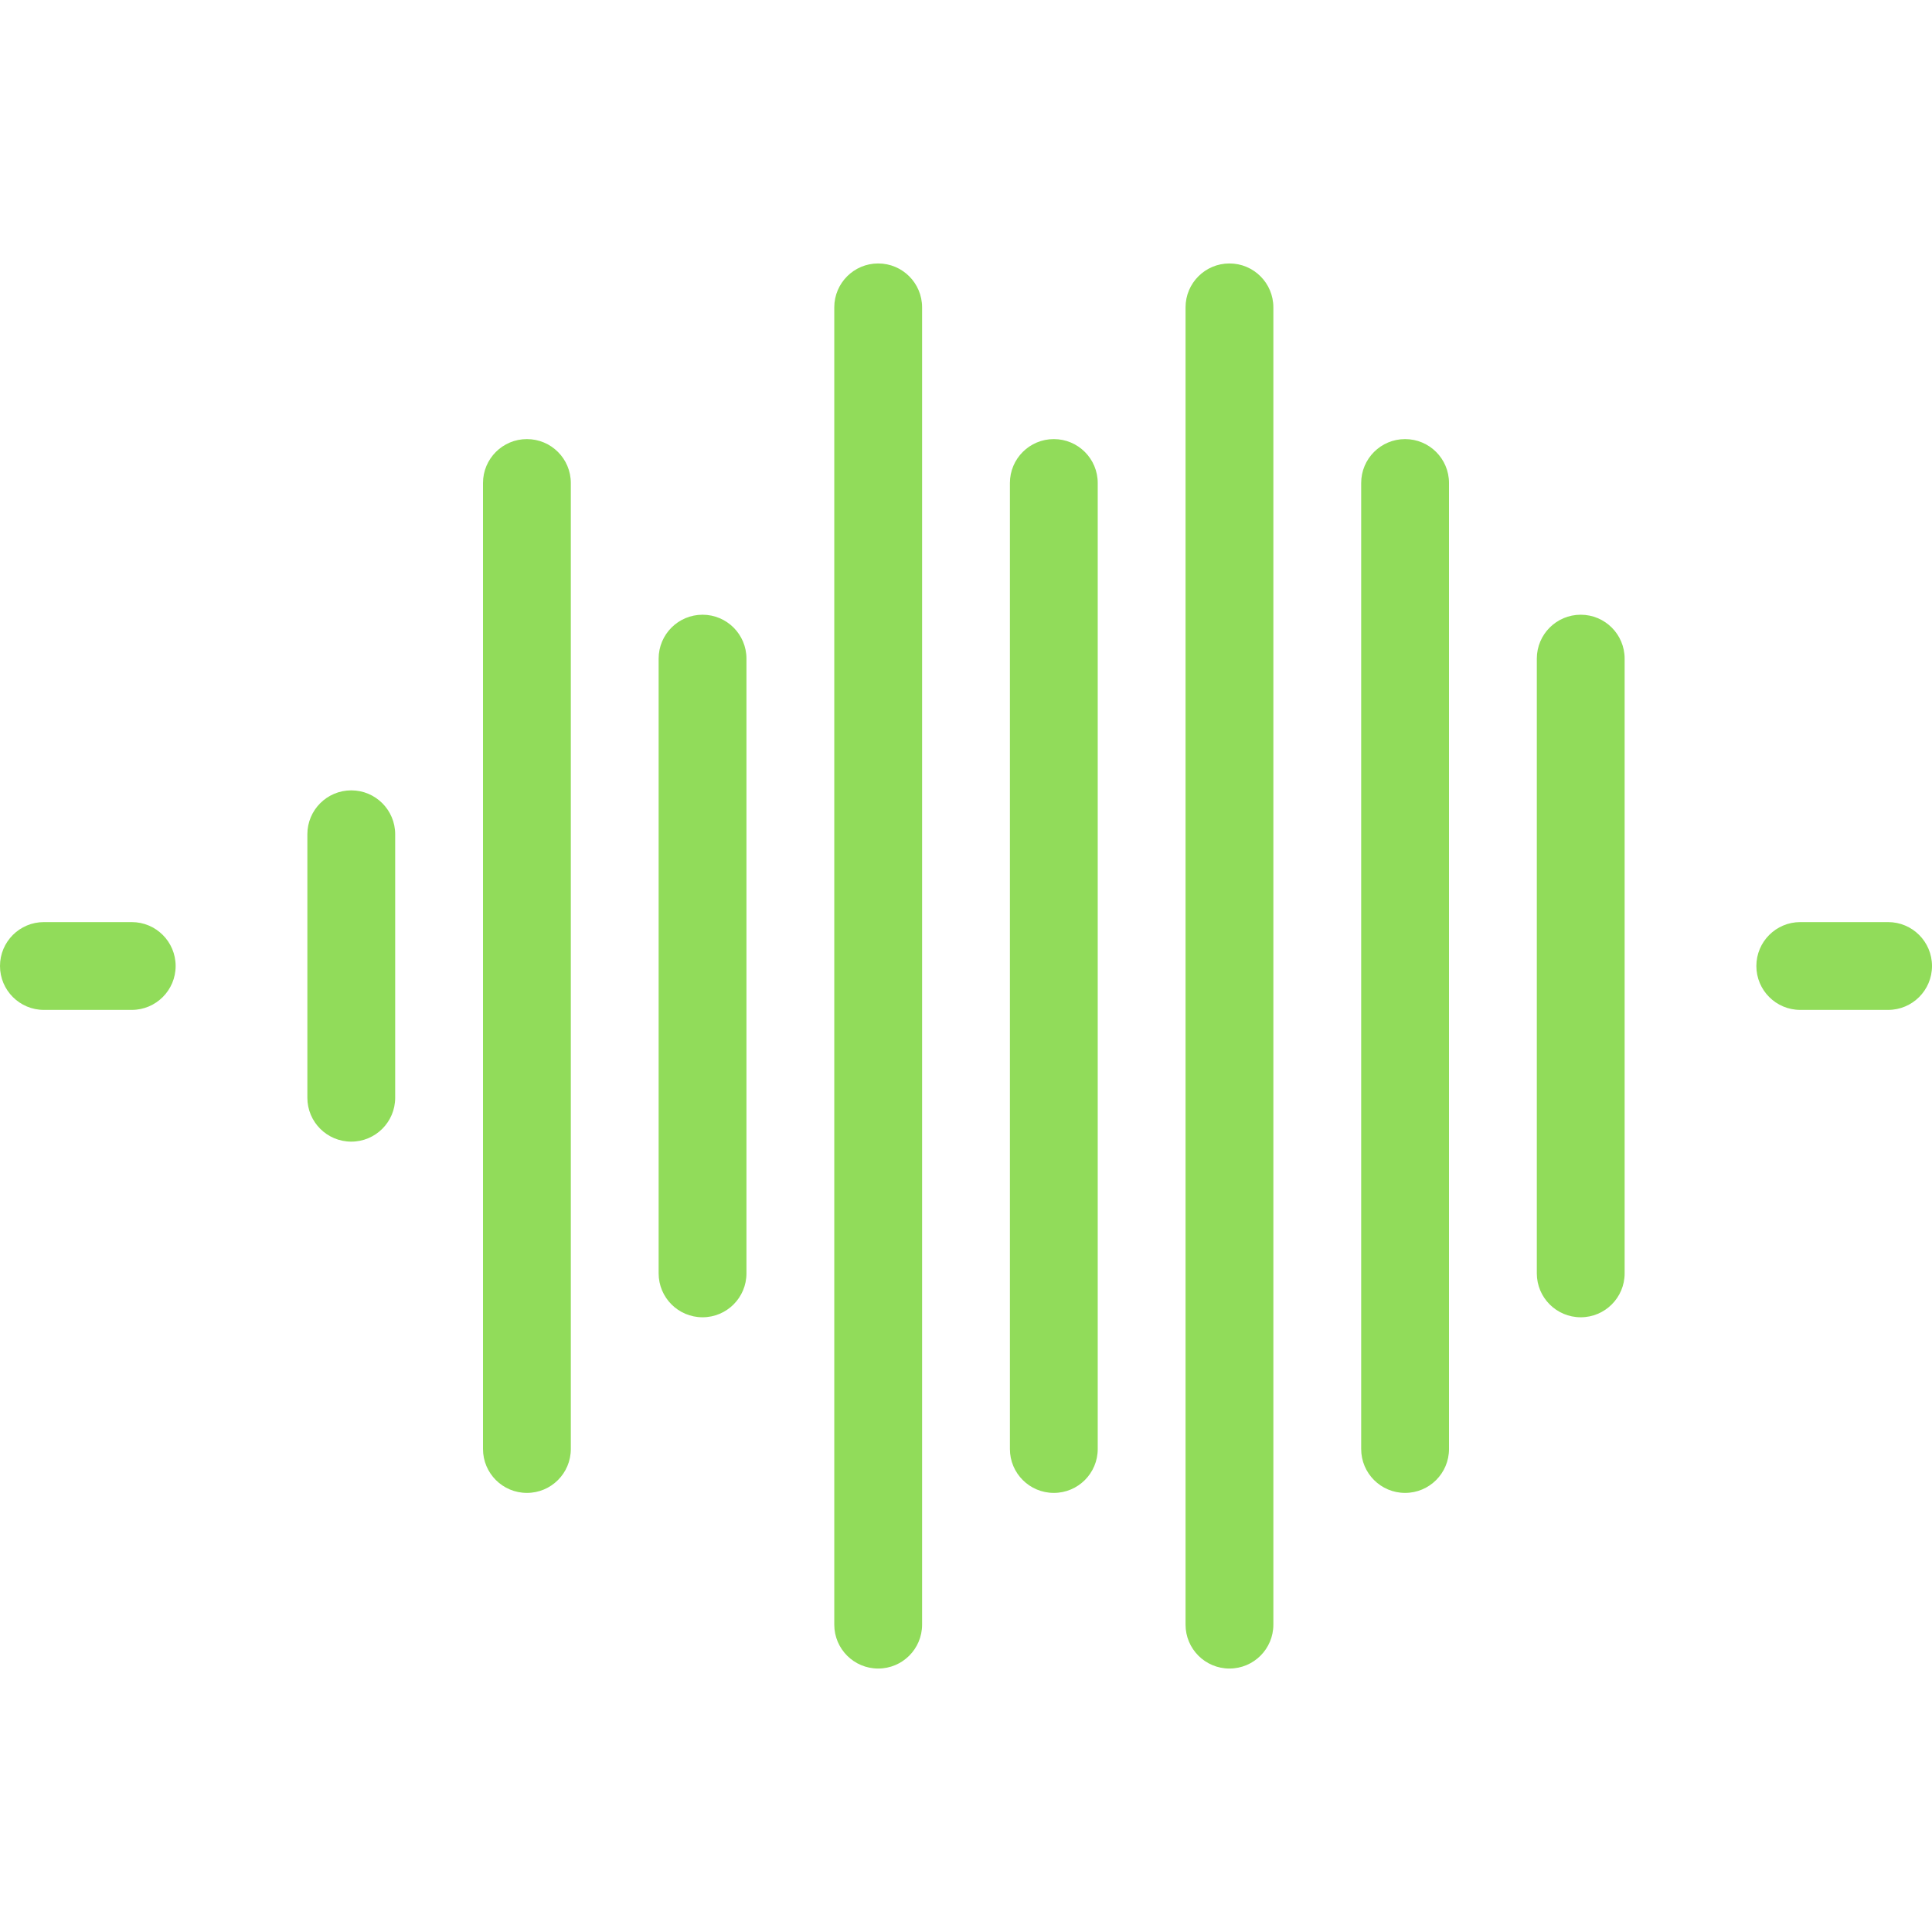
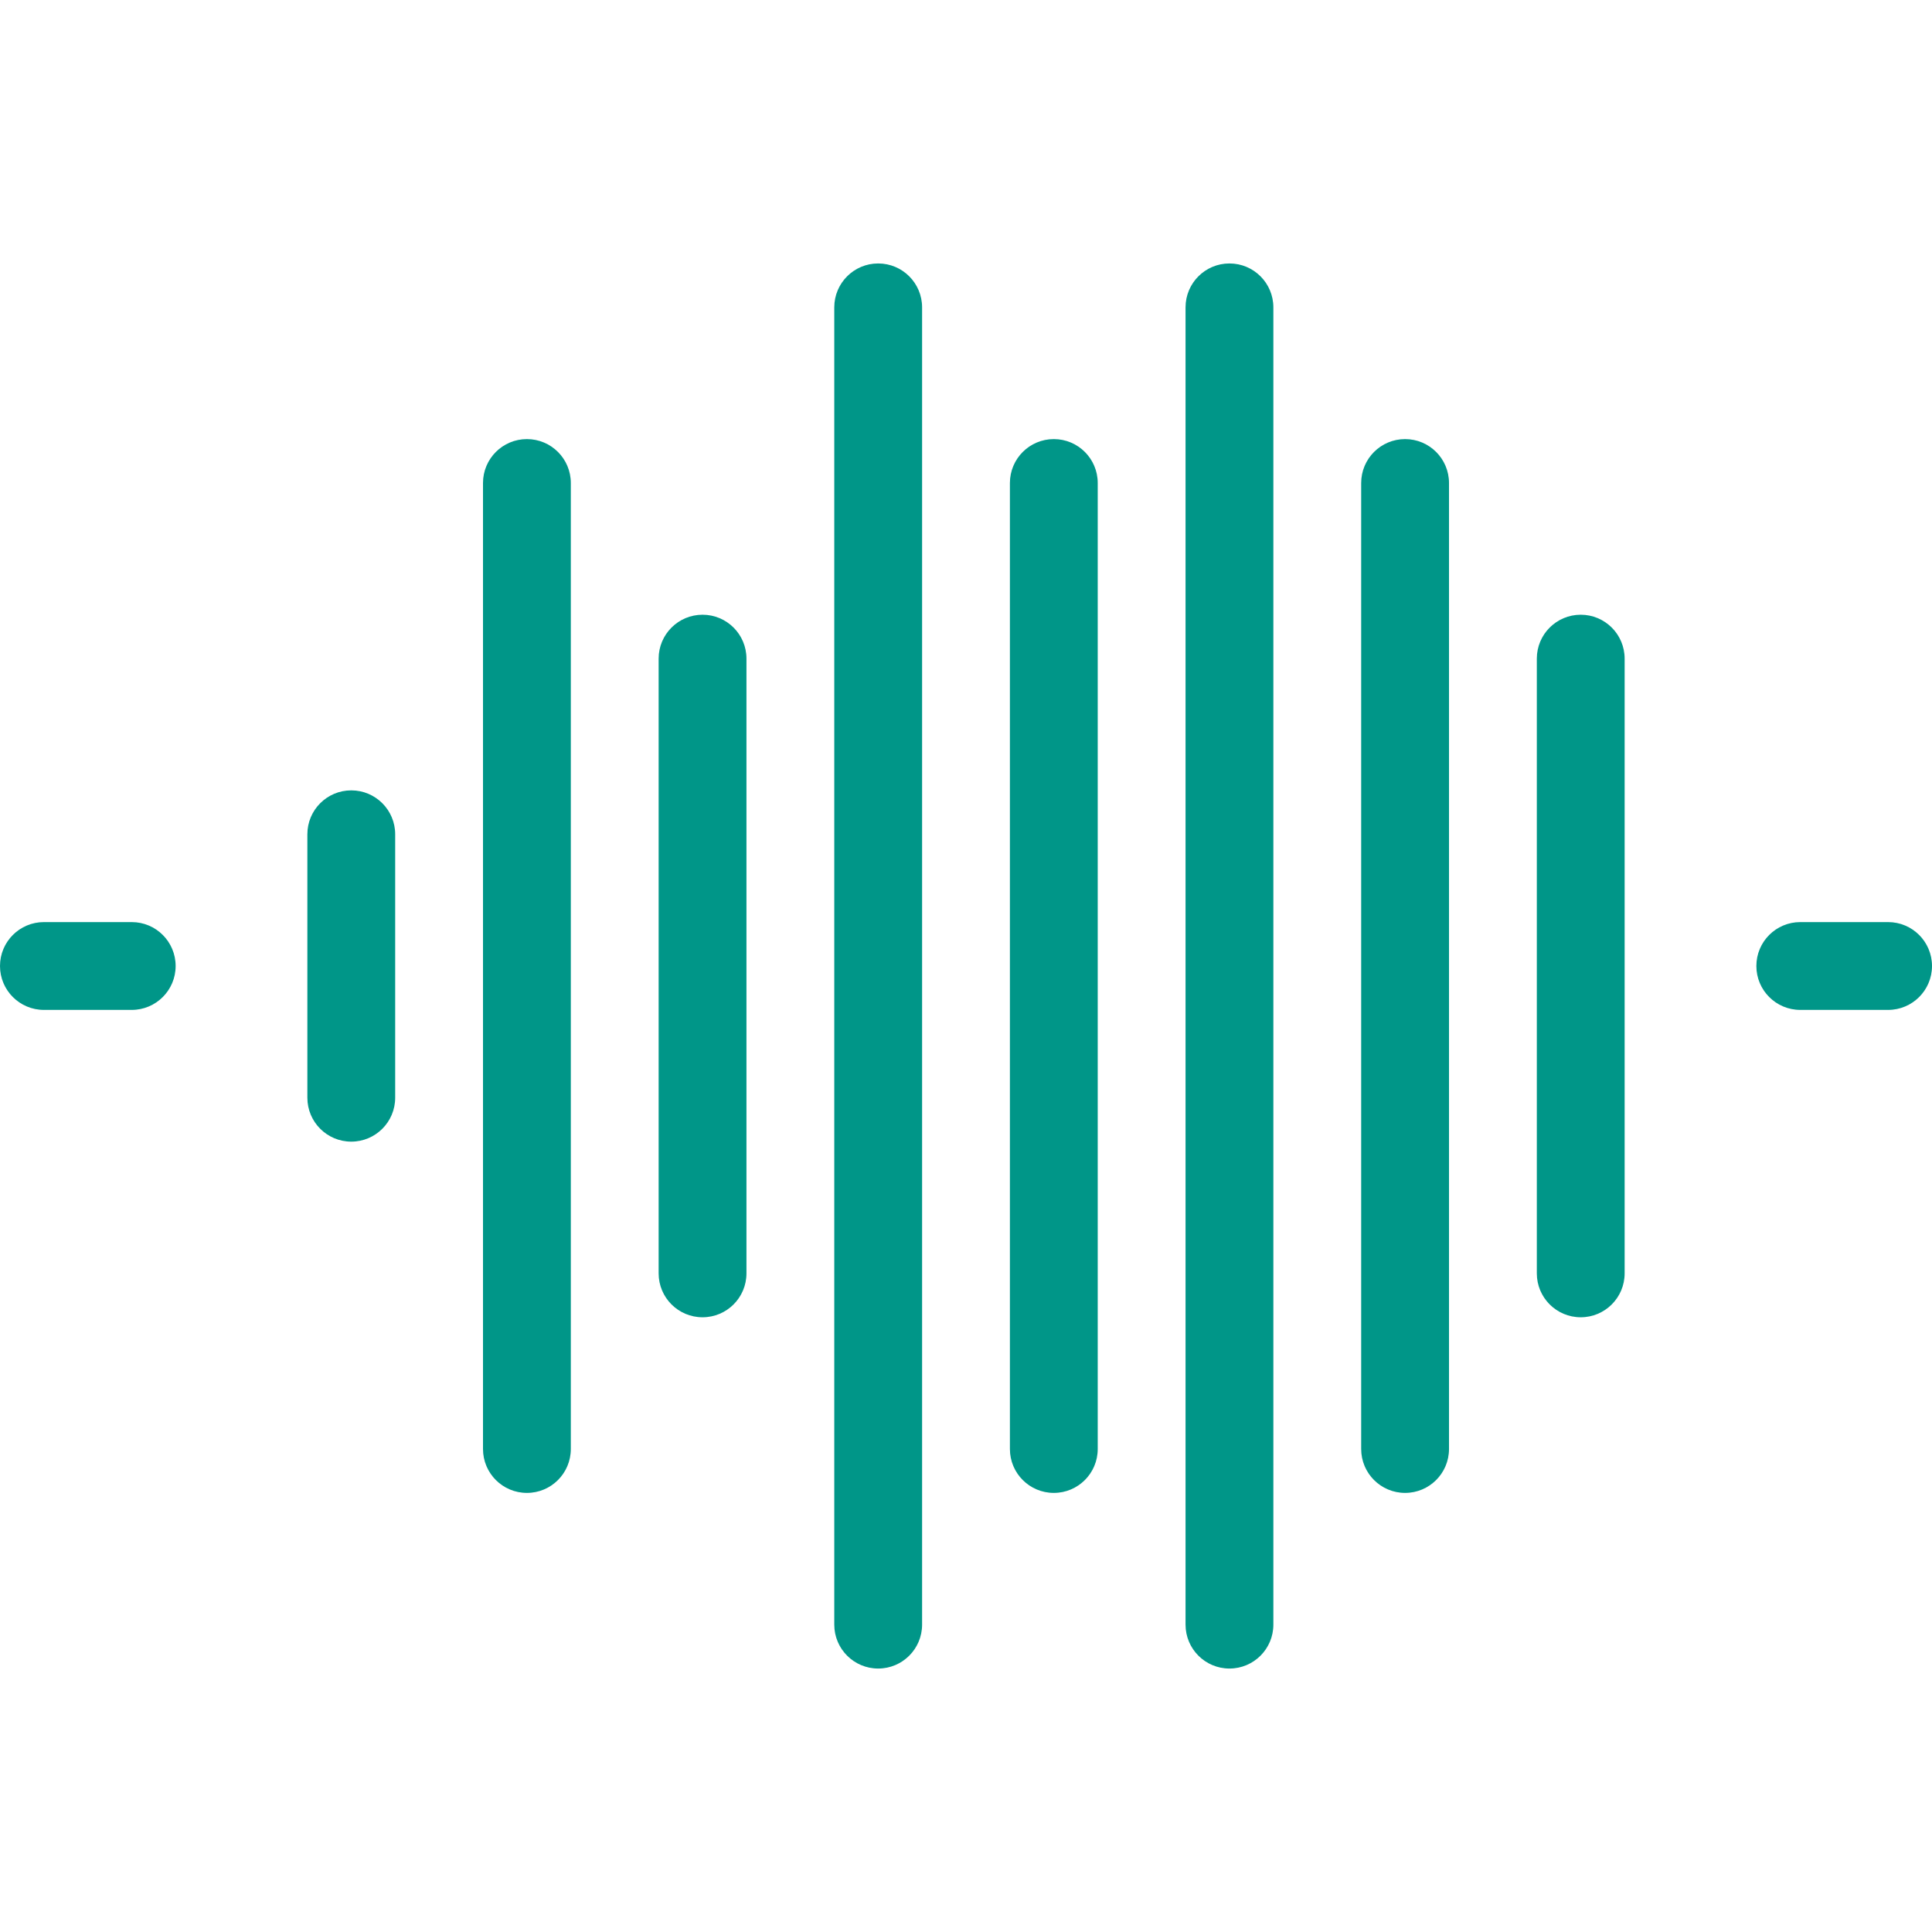
<svg xmlns="http://www.w3.org/2000/svg" version="1.1" viewBox="0 0 44 44" enable-background="new 0 0 44 44" width="80px" height="80px">
  <g>
    <g>
-       <path fill-rule="evenodd" d="m3,21h-2c-0.552,0-1,0.447-1,1 0,0.553 0.448,1 1,1h2c0.552,0 1-0.447 1-1 0-0.553-0.448-1-1-1zm40,0h-2c-0.552,0-1,0.447-1,1 0,0.553 0.448,1 1,1h2c0.552,0 1-0.447 1-1 0-0.553-0.448-1-1-1z" fill="#91DC5A" />
+       <path fill-rule="evenodd" d="m3,21h-2c-0.552,0-1,0.447-1,1 0,0.553 0.448,1 1,1h2c0.552,0 1-0.447 1-1 0-0.553-0.448-1-1-1zm40,0h-2c-0.552,0-1,0.447-1,1 0,0.553 0.448,1 1,1h2c0.552,0 1-0.447 1-1 0-0.553-0.448-1-1-1z" fill="#009688" />
    </g>
  </g>
  <g>
    <g>
-       <path fill-rule="evenodd" d="m36,14c-0.552,0-1,0.447-1,1v14c0,0.553 0.448,1 1,1s1-0.447 1-1v-14c0-0.553-0.448-1-1-1zm-20,0c-0.552,0-1,0.447-1,1v14c0,0.553 0.448,1 1,1s1-0.447 1-1v-14c0-0.553-0.448-1-1-1zm-8,4c-0.552,0-1,0.447-1,1v6c0,0.553 0.448,1 1,1s1-0.447 1-1v-6c0-0.553-0.448-1-1-1zm24-8c-0.552,0-1,0.447-1,1v22c0,0.553 0.448,1 1,1s1-0.447 1-1v-22c0-0.553-0.448-1-1-1zm-8,0c-0.552,0-1,0.447-1,1v22c0,0.553 0.448,1 1,1s1-0.447 1-1v-22c0-0.553-0.448-1-1-1zm-12,0c-0.552,0-1,0.447-1,1v22c0,0.553 0.448,1 1,1s1-0.447 1-1v-22c0-0.553-0.448-1-1-1zm16-4c-0.552,0-1,0.447-1,1v30c0,0.553 0.448,1 1,1s1-0.447 1-1v-30c0-0.553-0.448-1-1-1zm-8,0c-0.552,0-1,0.447-1,1v30c0,0.553 0.448,1 1,1s1-0.447 1-1v-30c0-0.553-0.448-1-1-1z" fill="#91DC5A" />
+       <path fill-rule="evenodd" d="m36,14c-0.552,0-1,0.447-1,1v14c0,0.553 0.448,1 1,1s1-0.447 1-1v-14c0-0.553-0.448-1-1-1zm-20,0c-0.552,0-1,0.447-1,1v14c0,0.553 0.448,1 1,1s1-0.447 1-1v-14c0-0.553-0.448-1-1-1zm-8,4c-0.552,0-1,0.447-1,1v6c0,0.553 0.448,1 1,1s1-0.447 1-1v-6c0-0.553-0.448-1-1-1zm24-8c-0.552,0-1,0.447-1,1v22c0,0.553 0.448,1 1,1s1-0.447 1-1v-22c0-0.553-0.448-1-1-1zm-8,0c-0.552,0-1,0.447-1,1v22c0,0.553 0.448,1 1,1s1-0.447 1-1v-22c0-0.553-0.448-1-1-1zm-12,0c-0.552,0-1,0.447-1,1v22c0,0.553 0.448,1 1,1s1-0.447 1-1v-22c0-0.553-0.448-1-1-1zm16-4c-0.552,0-1,0.447-1,1v30c0,0.553 0.448,1 1,1s1-0.447 1-1v-30c0-0.553-0.448-1-1-1zm-8,0c-0.552,0-1,0.447-1,1v30c0,0.553 0.448,1 1,1s1-0.447 1-1v-30c0-0.553-0.448-1-1-1z" fill="#009688" />
    </g>
  </g>
</svg>
